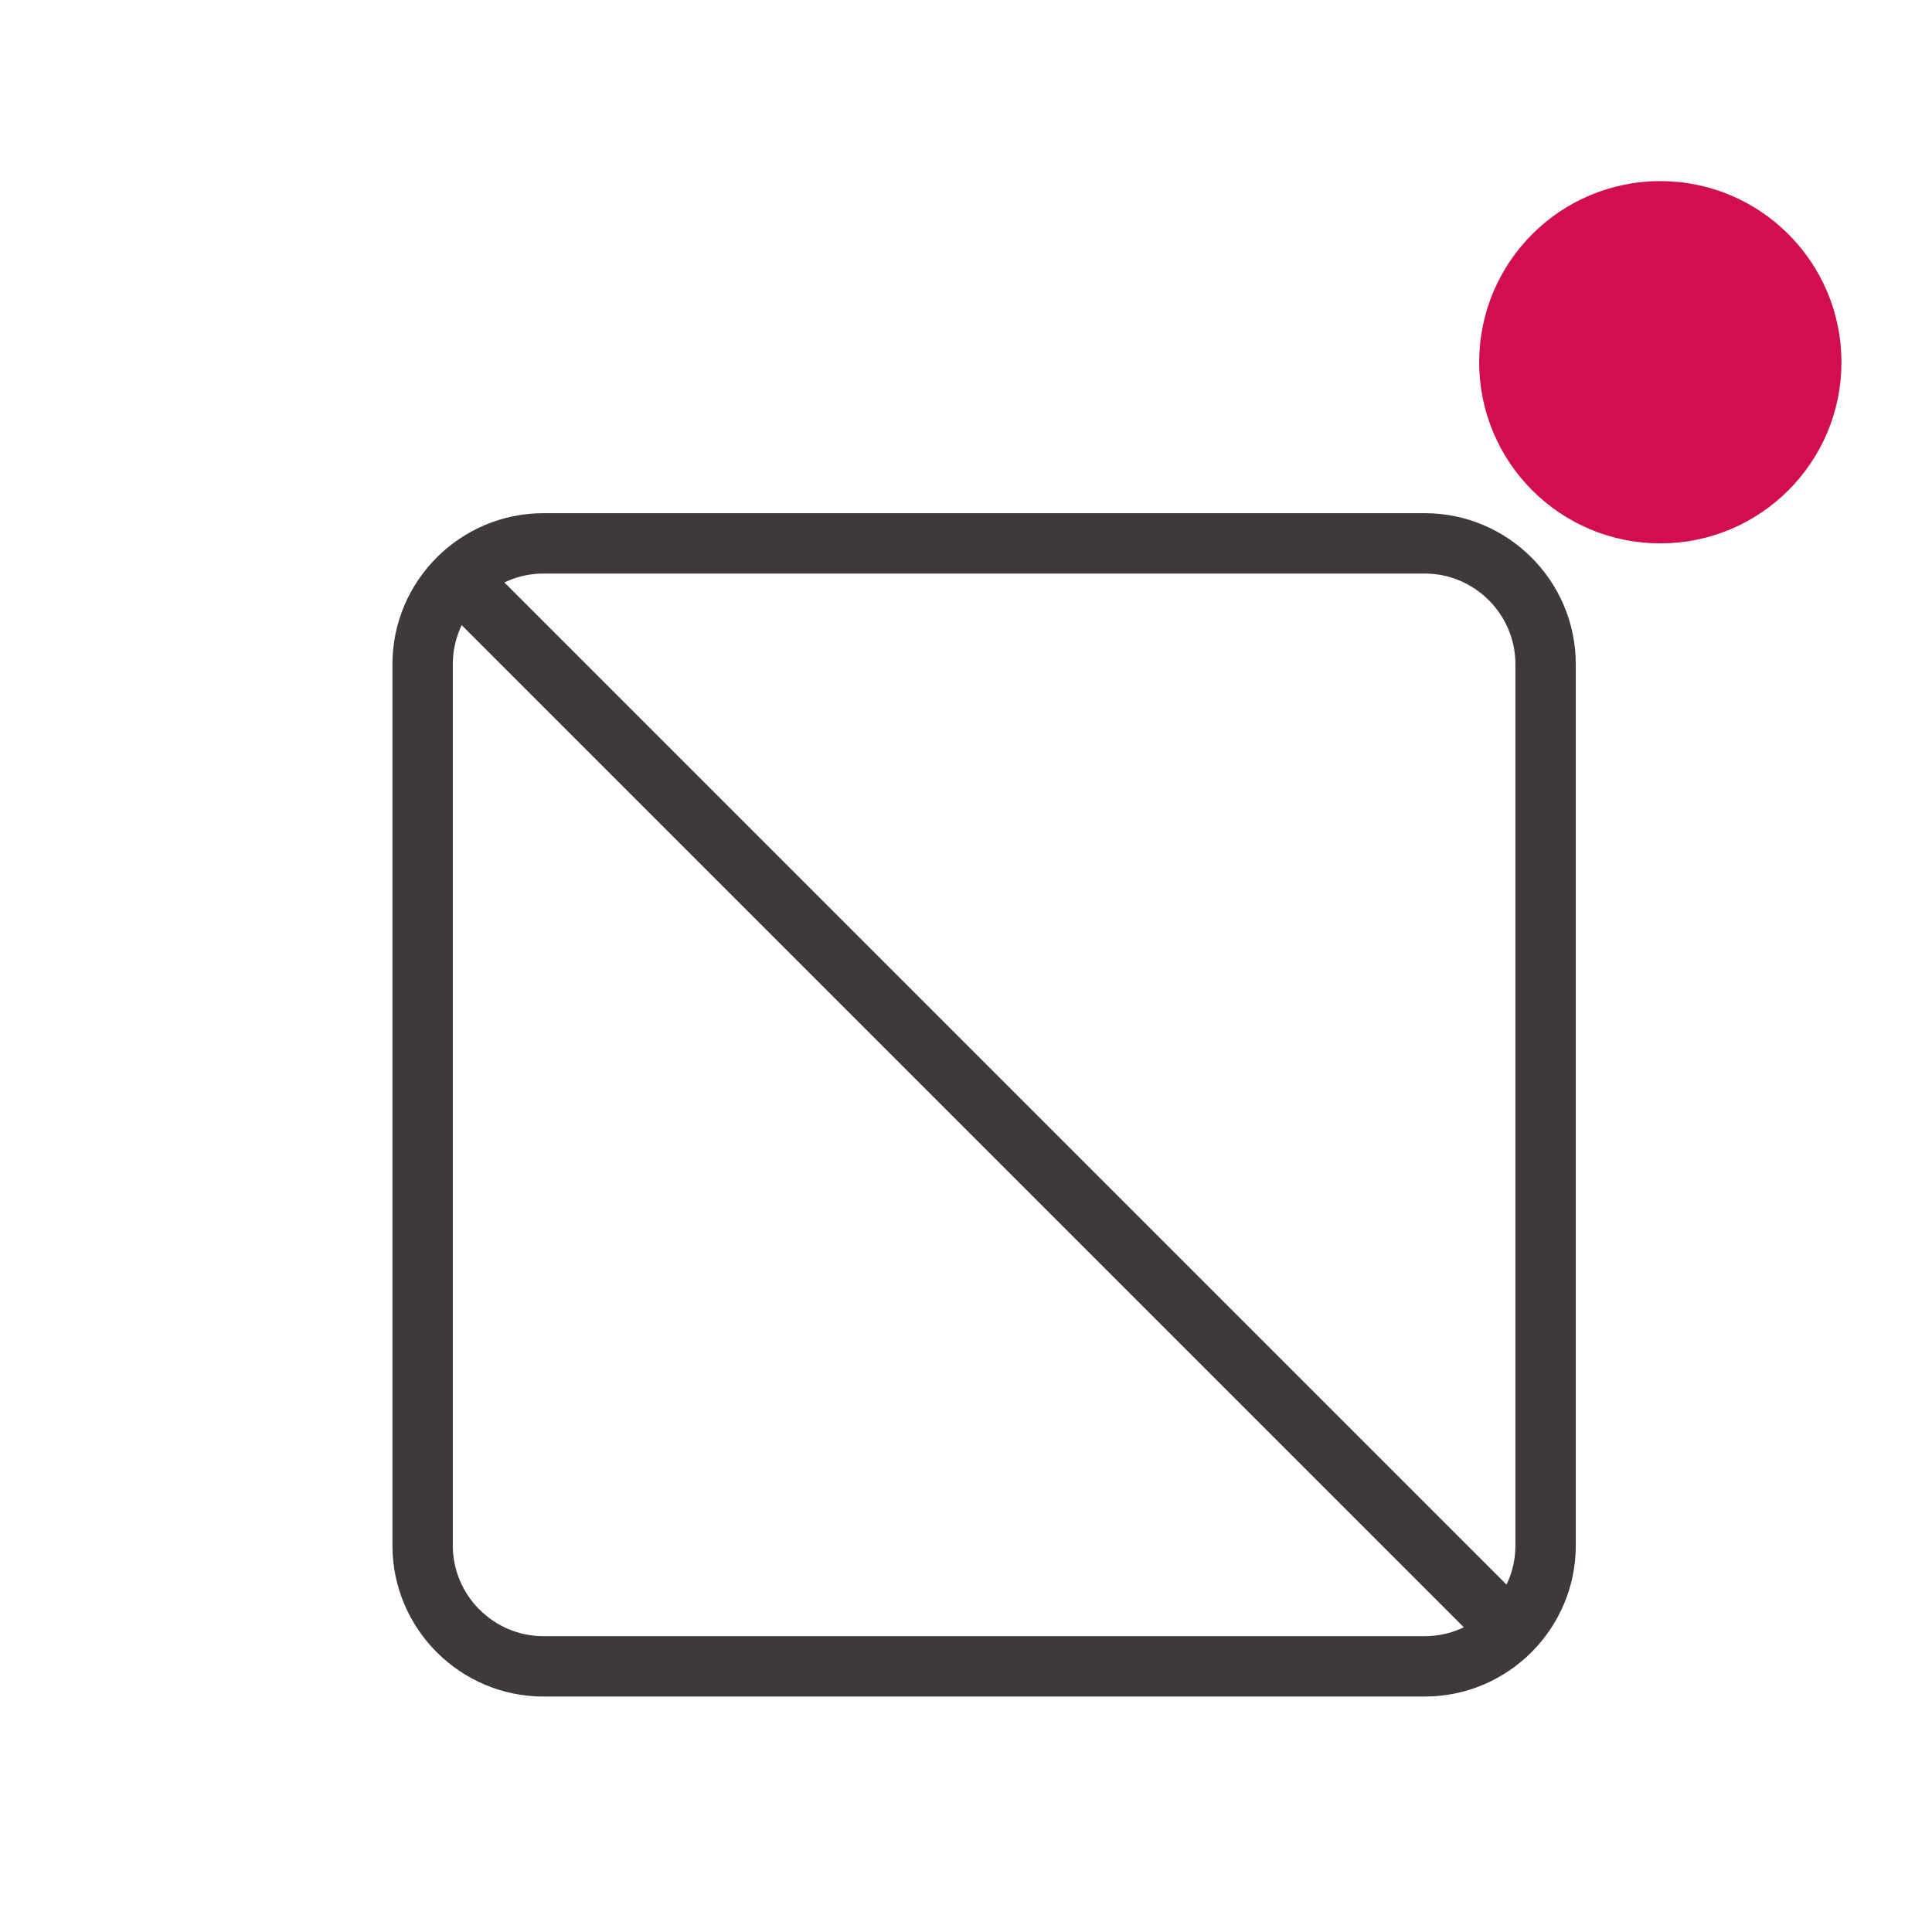
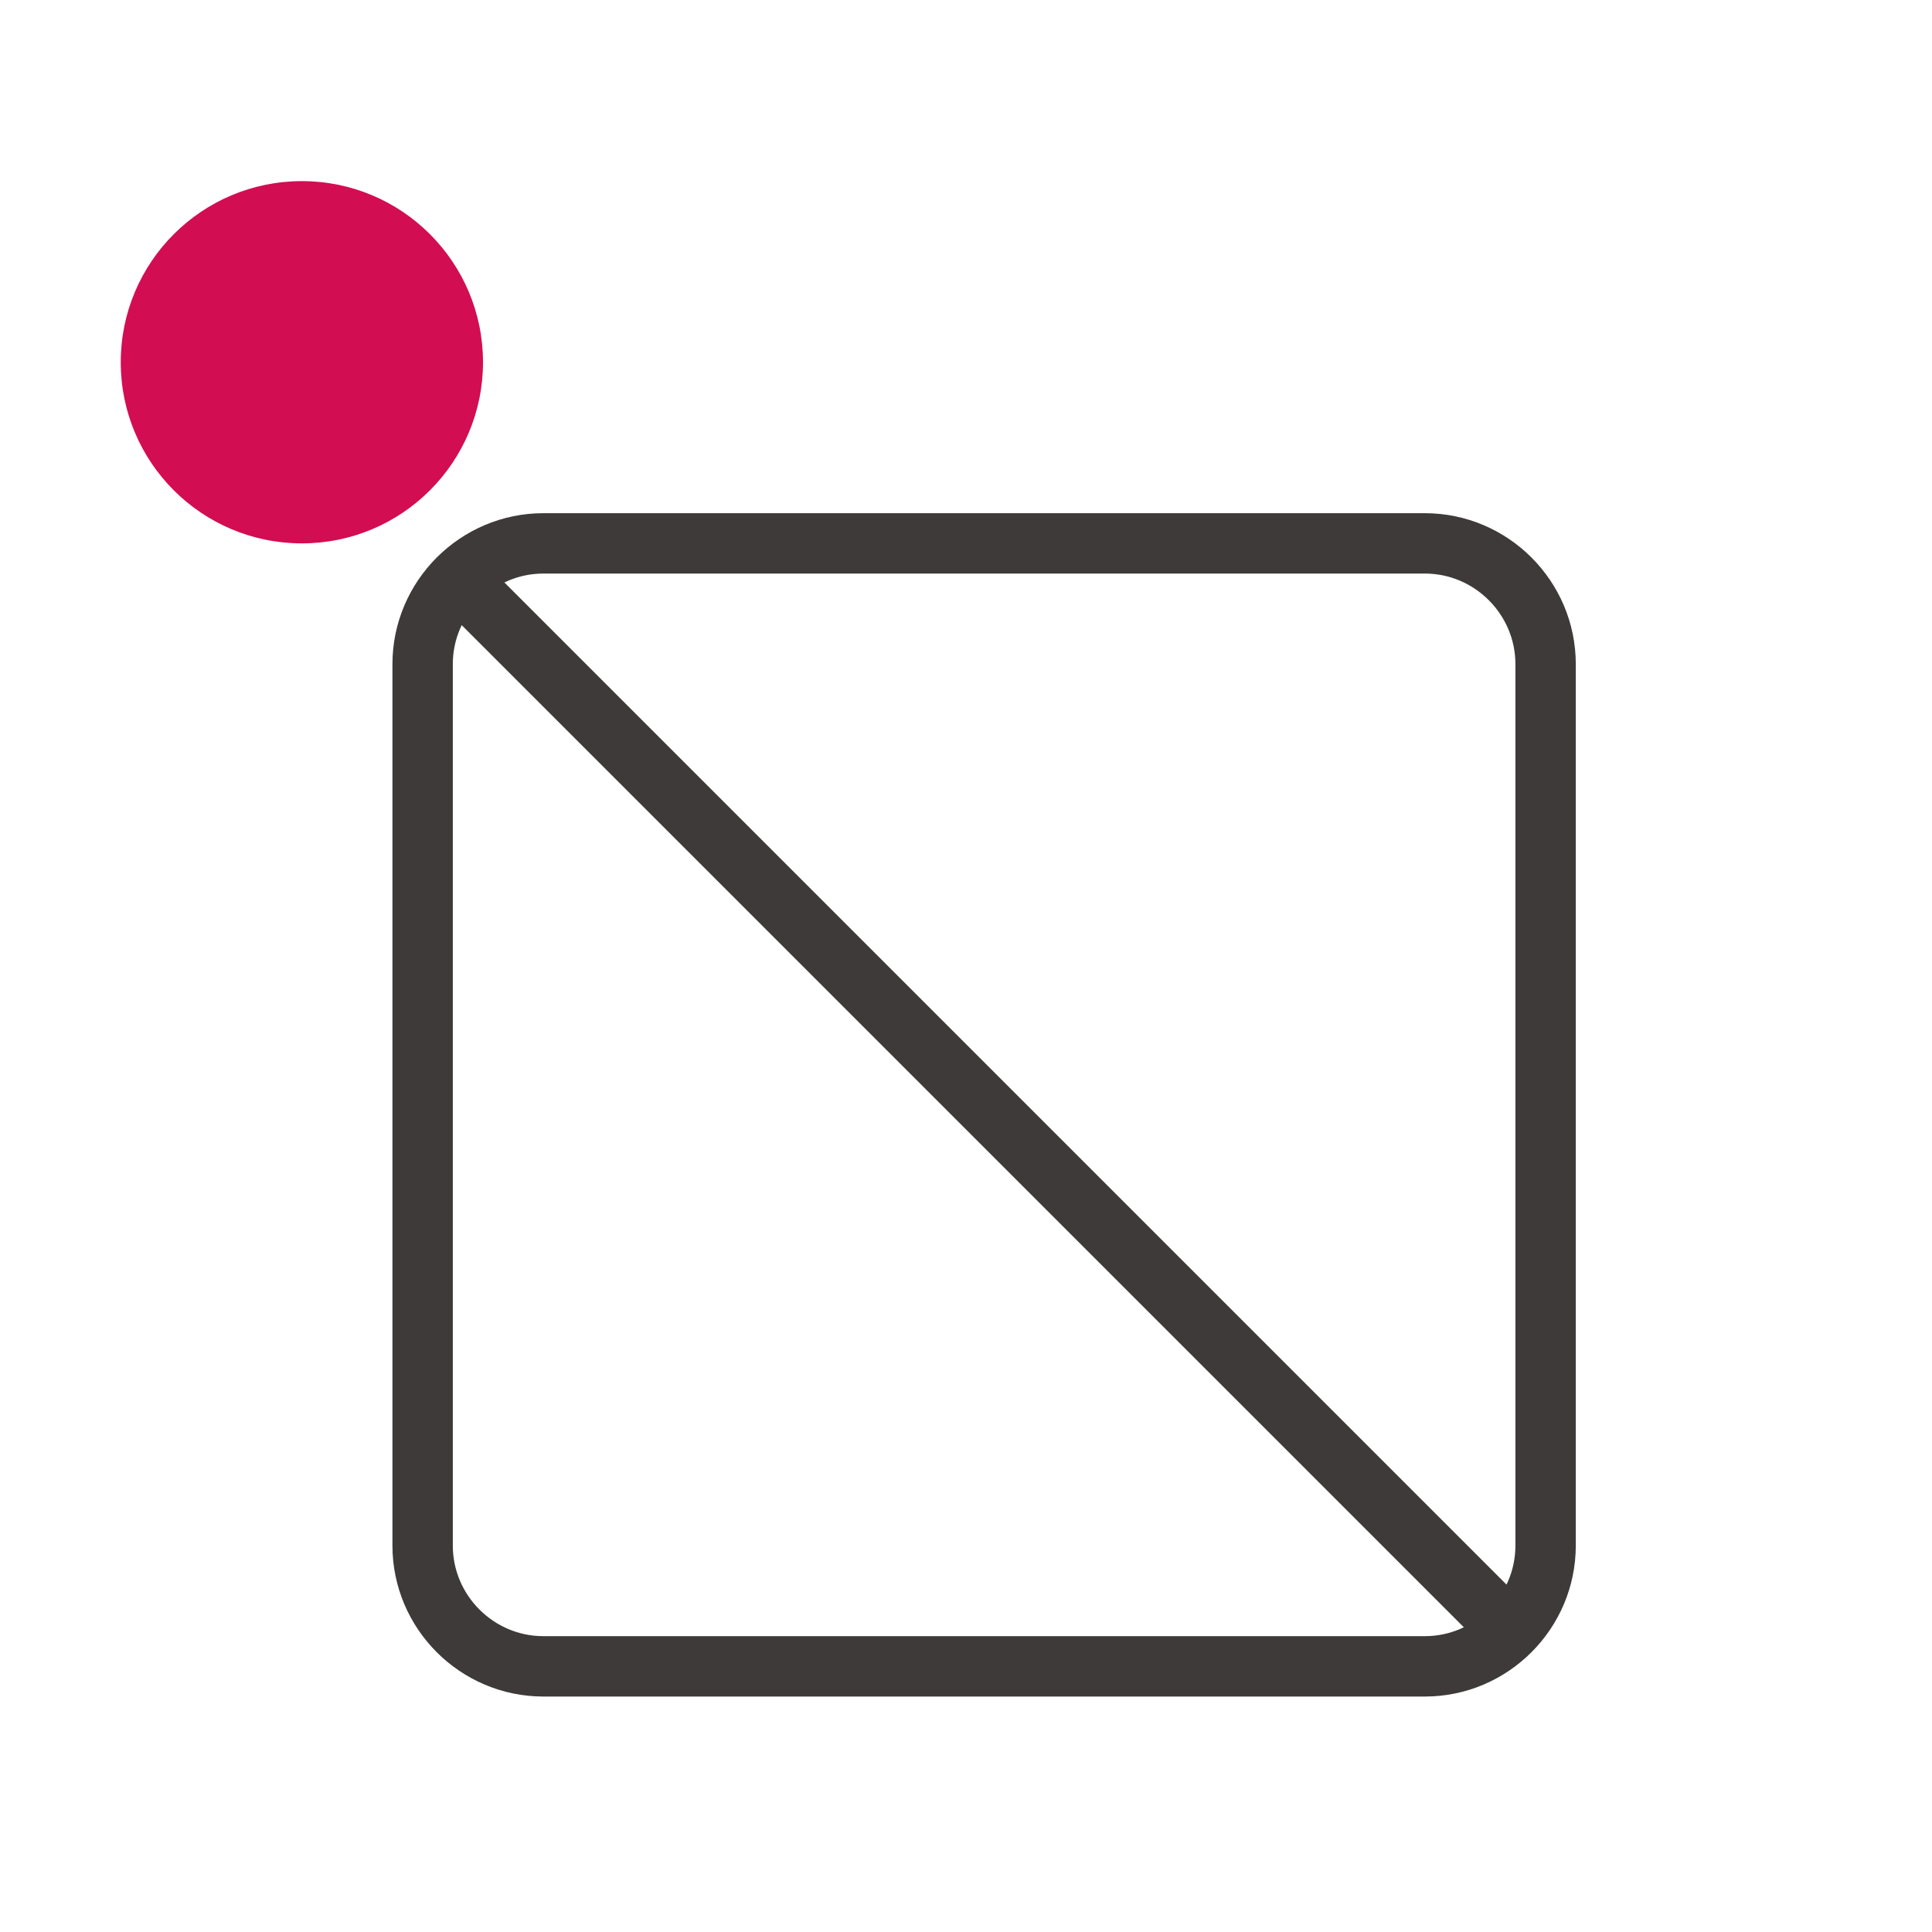
<svg xmlns="http://www.w3.org/2000/svg" viewBox="0 0 32 32" fill="none">
  <path d="M7.6 9.6L25 27M23.6 9H9C7.9 9 7 9.9 7 11V25.6C7 26.7 7.9 27.6 9 27.6H23.6C24.7 27.6 25.6 26.7 25.6 25.6V11C25.6 9.9 24.7 9 23.6 9Z" stroke="#3E3A39" stroke-miterlimit="10" stroke-linejoin="round" />
-   <circle cx="27.5" cy="6" r="3" fill="#D30D52" />
+   <circle cx="5" cy="6" r="3" fill="#D30D52" />
</svg>
